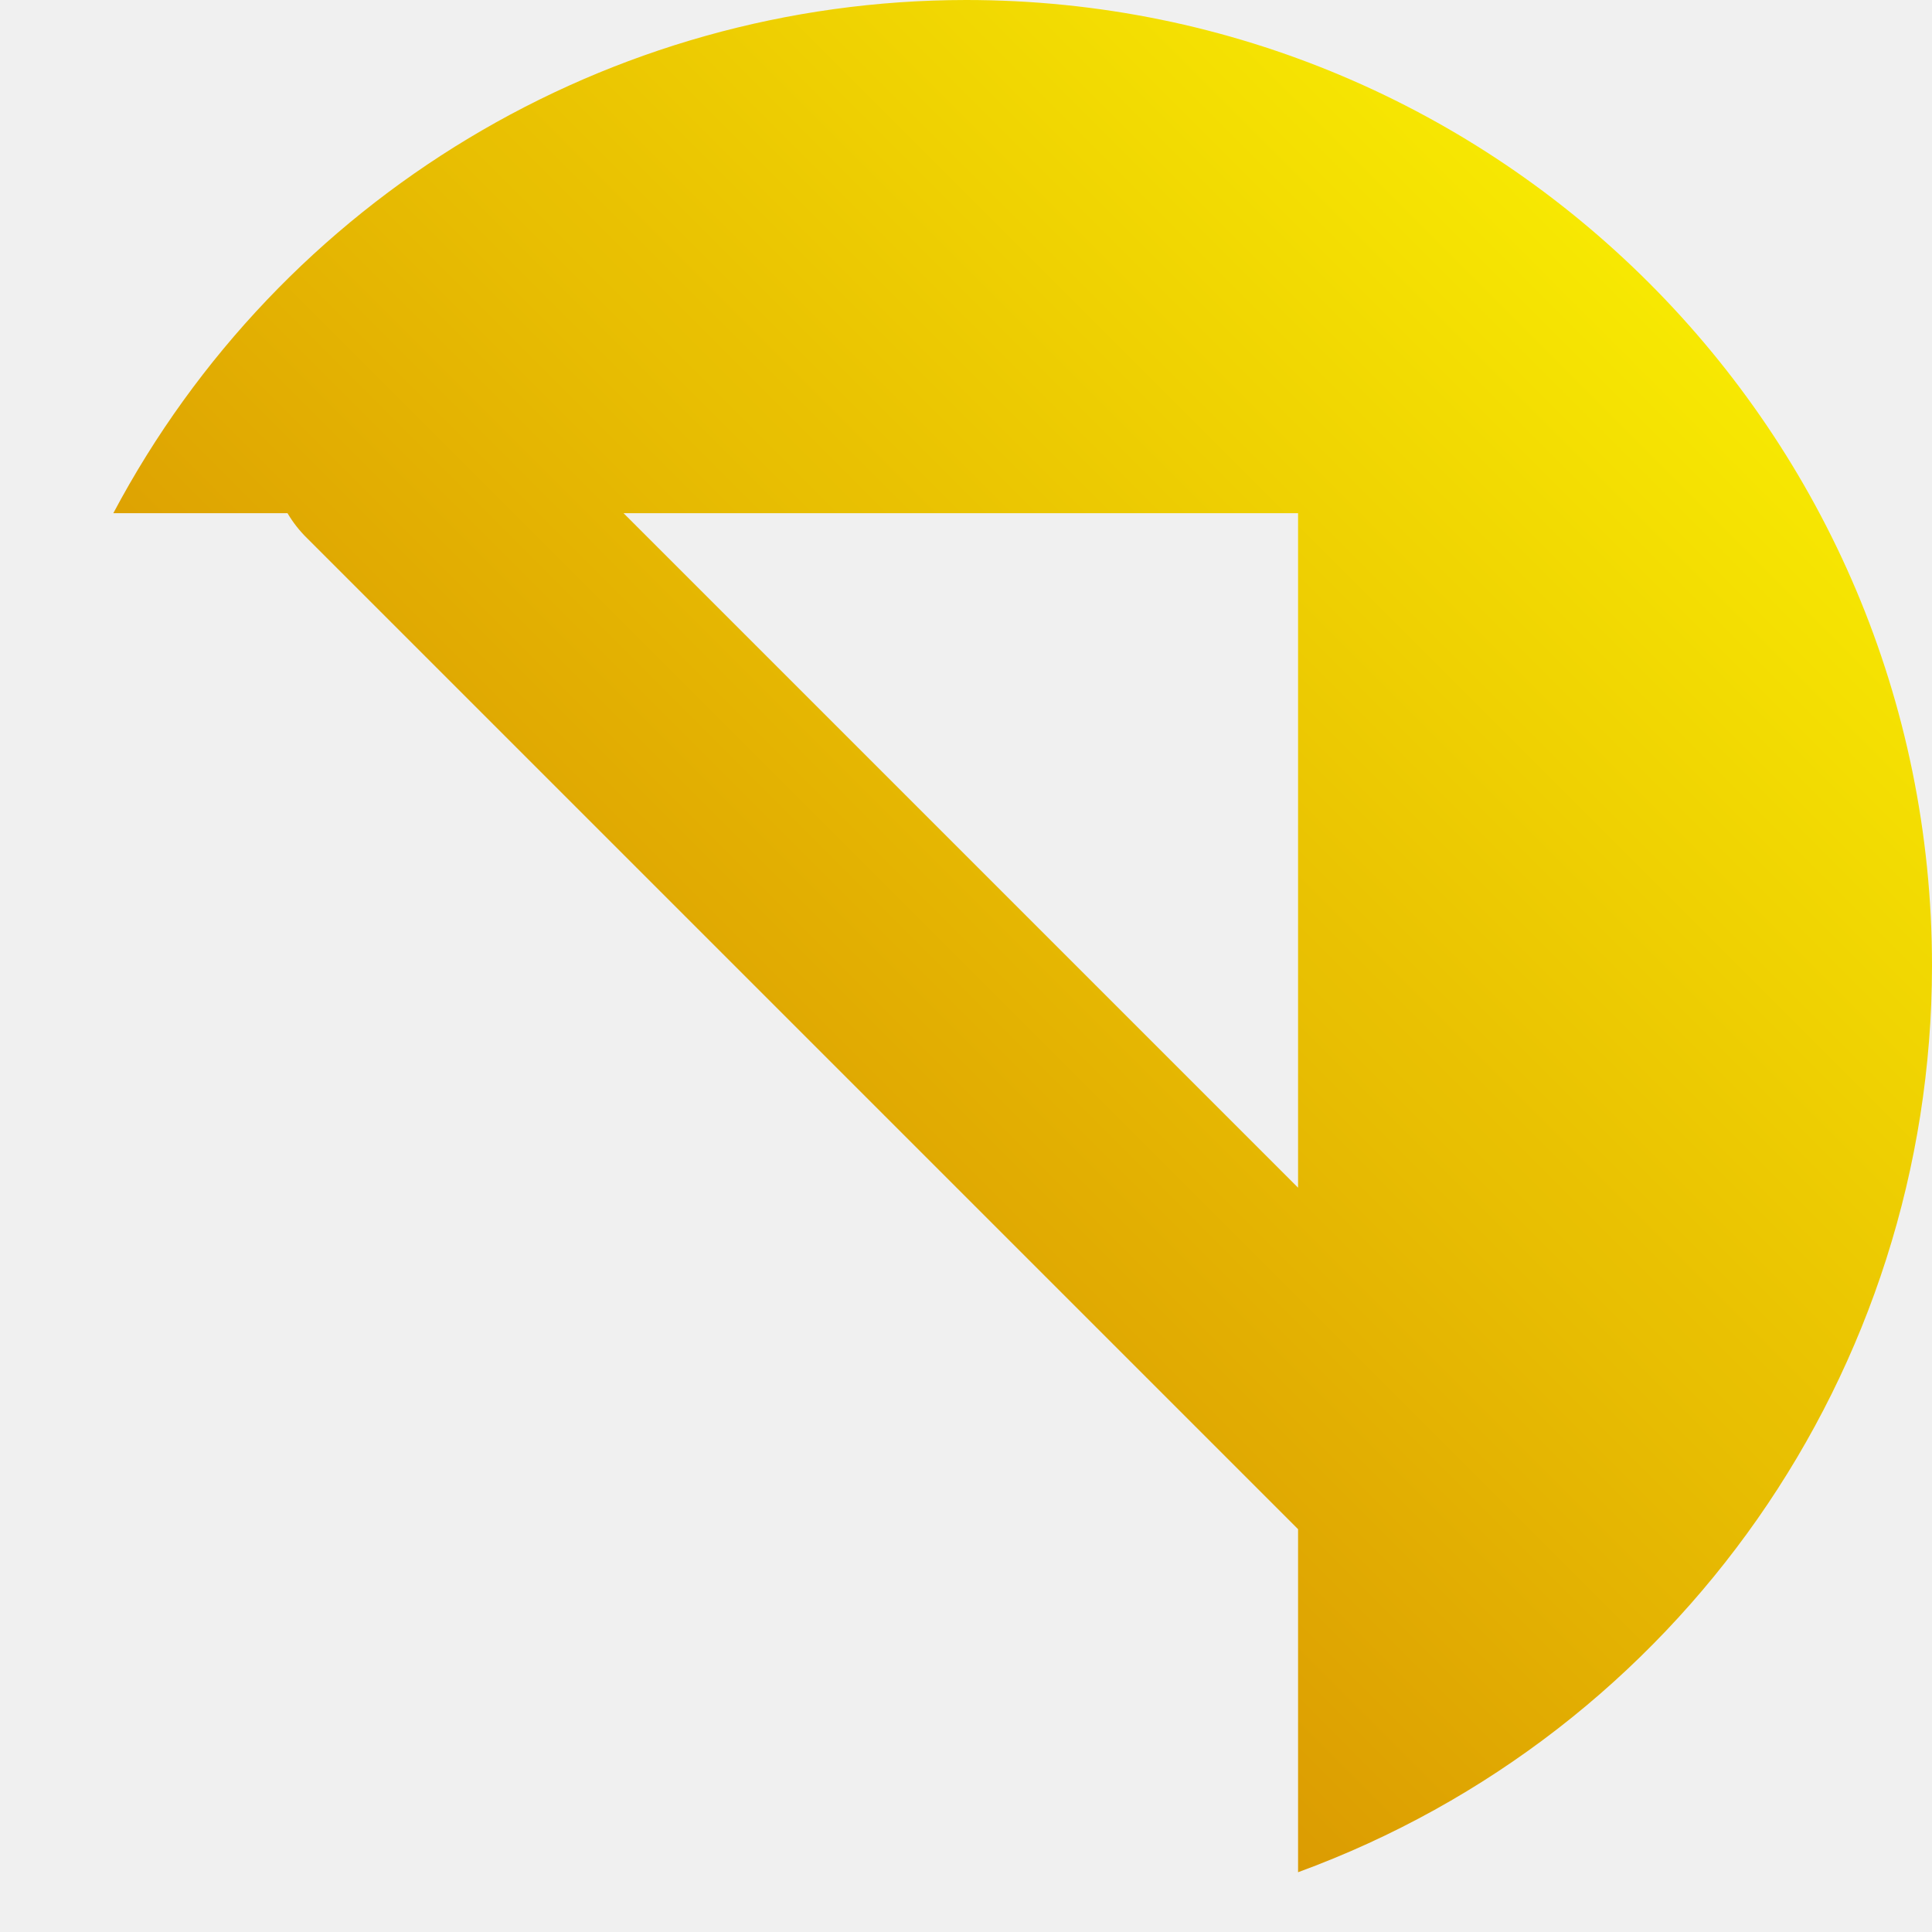
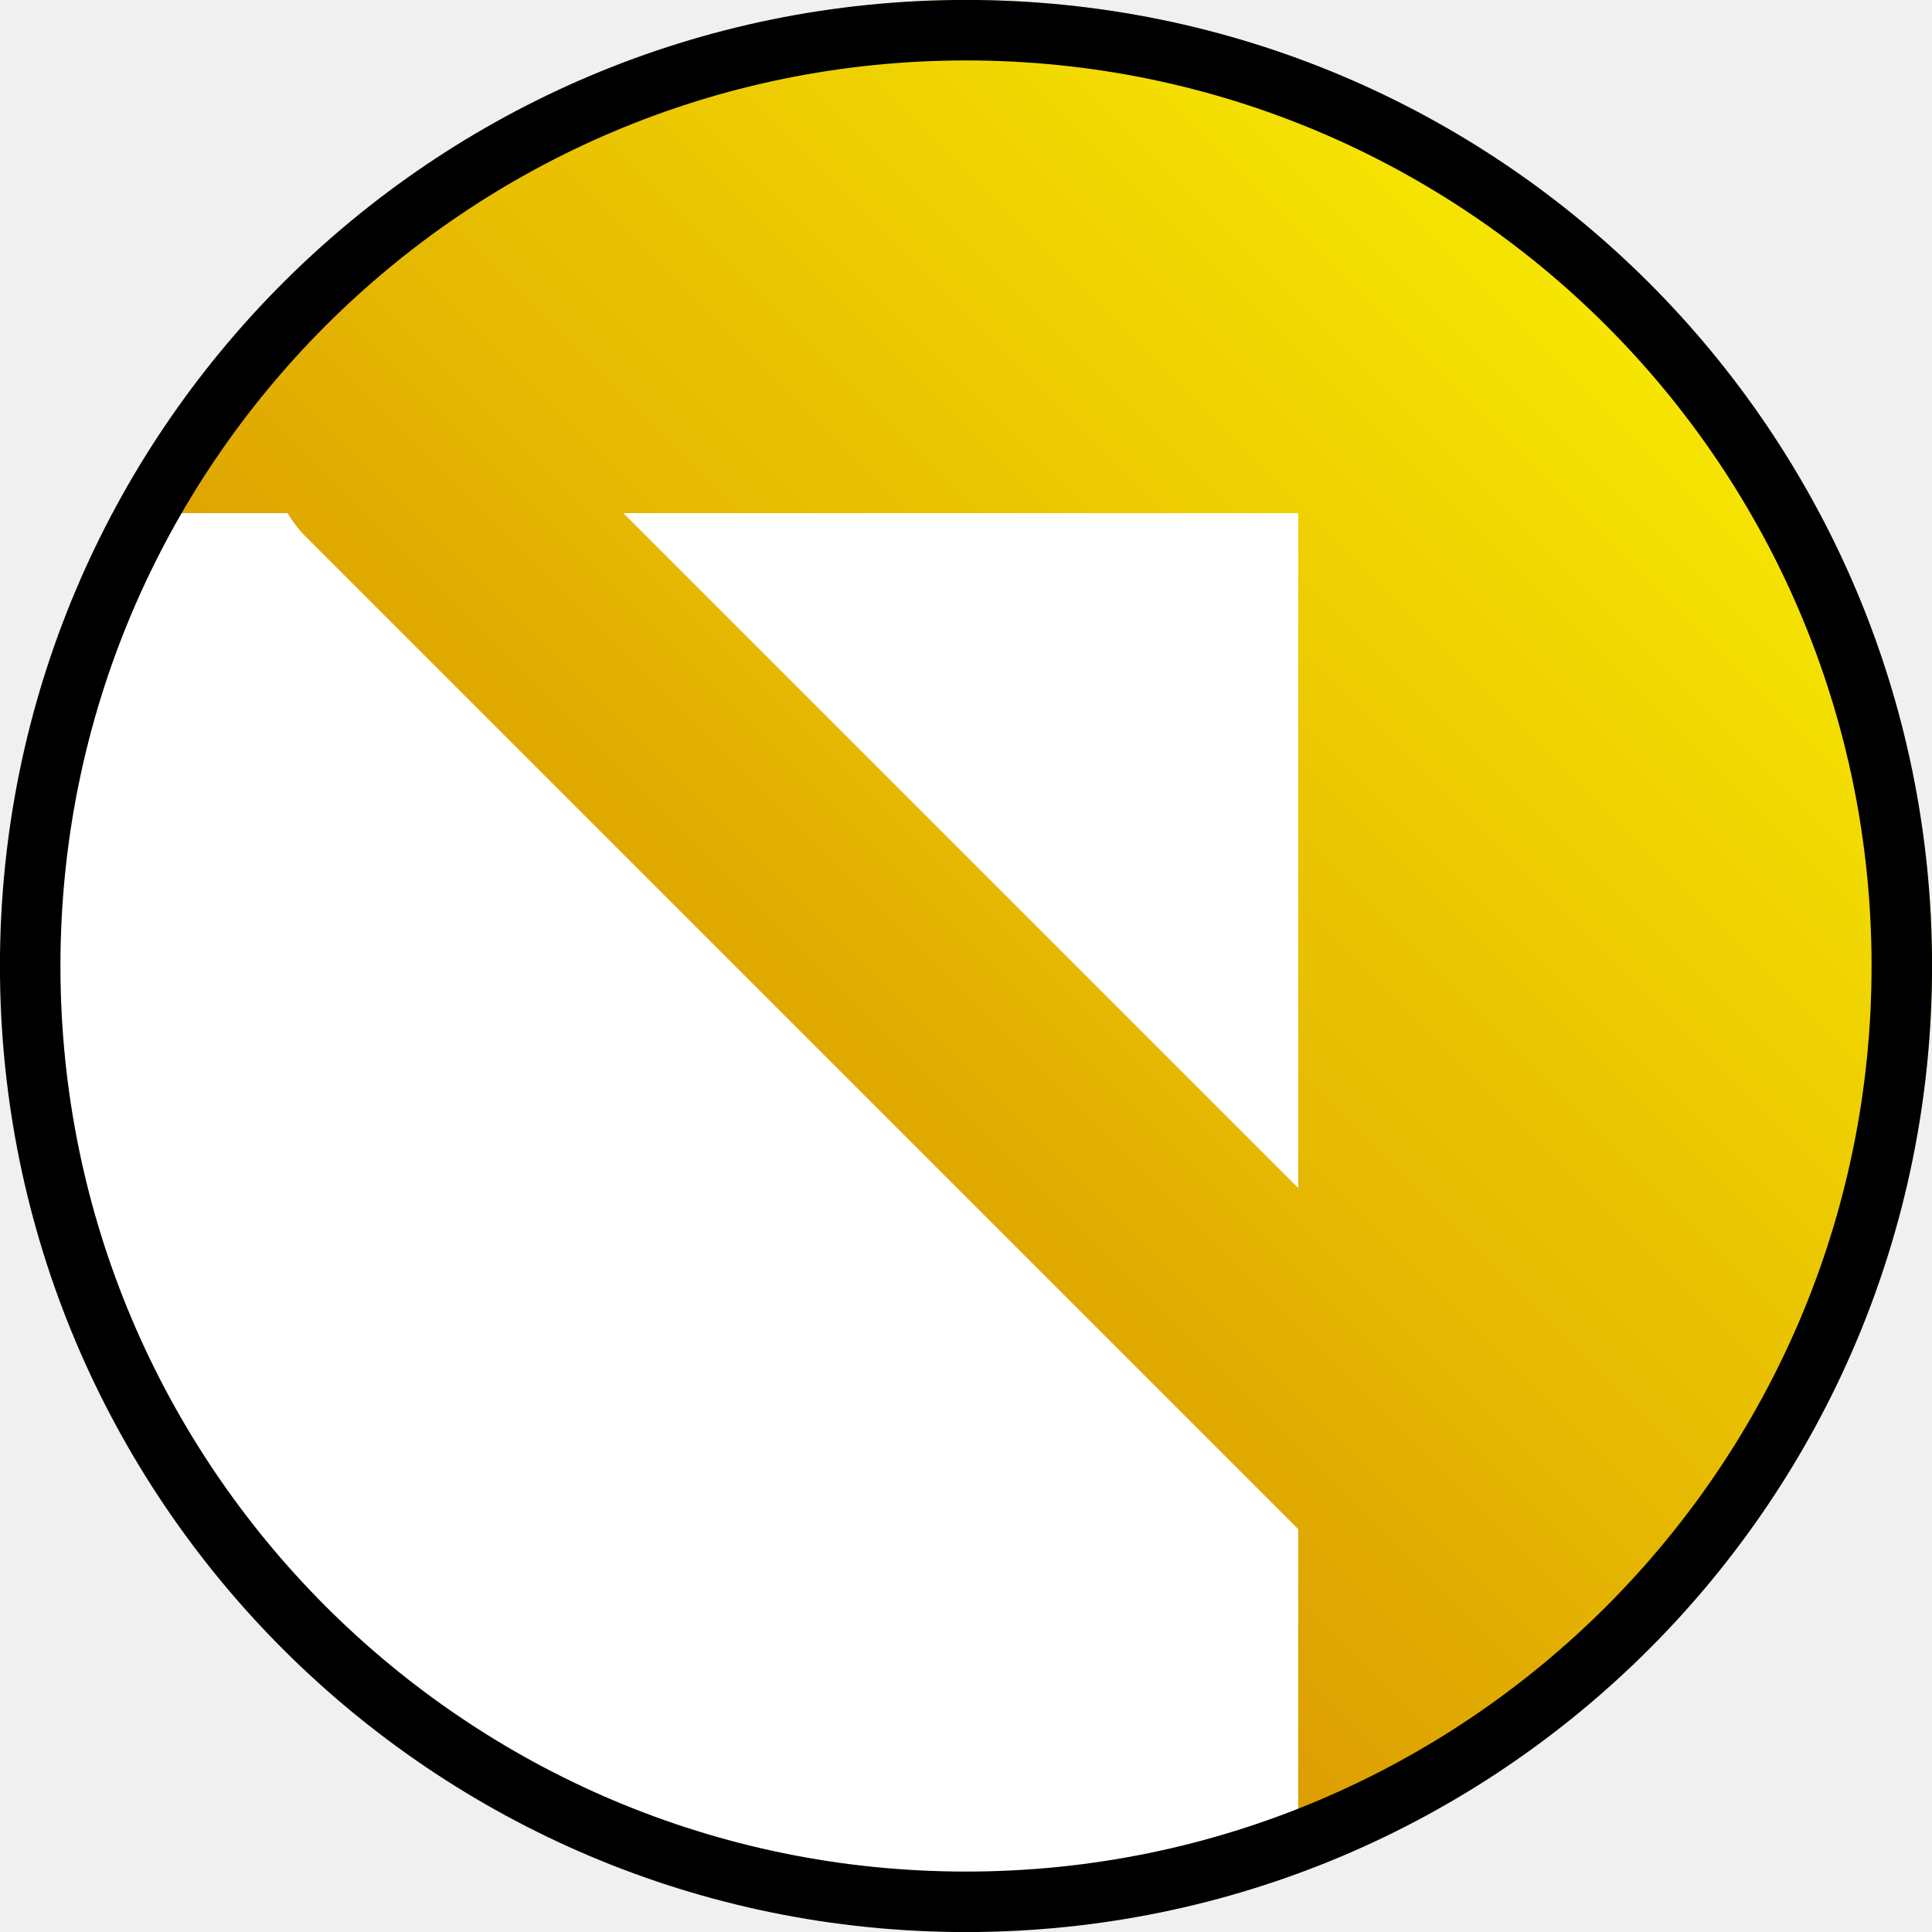
<svg xmlns="http://www.w3.org/2000/svg" xmlns:xlink="http://www.w3.org/1999/xlink" height="32" width="32" id="svg2" version="1.1">
  <defs id="defs7">
    <linearGradient id="linearGradient4139">
      <stop style="stop-color:#c86400;stop-opacity:1" offset="0" id="stop4141" />
      <stop style="stop-color:#ffff00;stop-opacity:1" offset="1" id="stop4143" />
    </linearGradient>
    <linearGradient xlink:href="#linearGradient4139" id="linearGradient4145" x1="0" y1="32" x2="32" y2="0" gradientUnits="userSpaceOnUse" />
  </defs>
  <path style="opacity:0.99;fill:url(#linearGradient4145);fill-opacity:1;fill-rule:nonzero;stroke:none;stroke-width:2;stroke-linecap:round;stroke-linejoin:round;stroke-miterlimit:4;stroke-dasharray:none;stroke-dashoffset:0;stroke-opacity:1" d="M 16 0 A 16 16 0 0 0 1.877 8.5 L 3 8.5 L 4.762 8.5 A 2 2 0 0 0 5.086 8.914 L 21.5 25.328 L 21.5 31.01 A 16 16 0 0 0 32 16 A 16 16 0 0 0 16 0 z M 10.328 8.5 L 21.5 8.5 L 21.5 19.672 L 10.328 8.5 z " id="path4137" />
+   <path id="path836" style="fill:#ffffff;fill-opacity:1;stroke-width:1.002;stroke-linecap:round;stroke-linejoin:round" d="M 1.869,8.5 A 16,16 0 0 0 0,16 16,16 0 0 0 16,32 16,16 0 0 0 21.5,31.023 v -0.014 -5.682 L 5.086,8.914 A 2,2 0 0 1 4.762,8.5 H 1.877 Z M 10.328,8.5 21.5,19.672 V 8.5 Z" />
+   <circle style="fill:none;fill-opacity:1;stroke:#000000;stroke-width:1.002;stroke-linecap:round;stroke-linejoin:round;stroke-opacity:1" id="path914" cx="16" cy="16" r="15.5" />
</svg>
